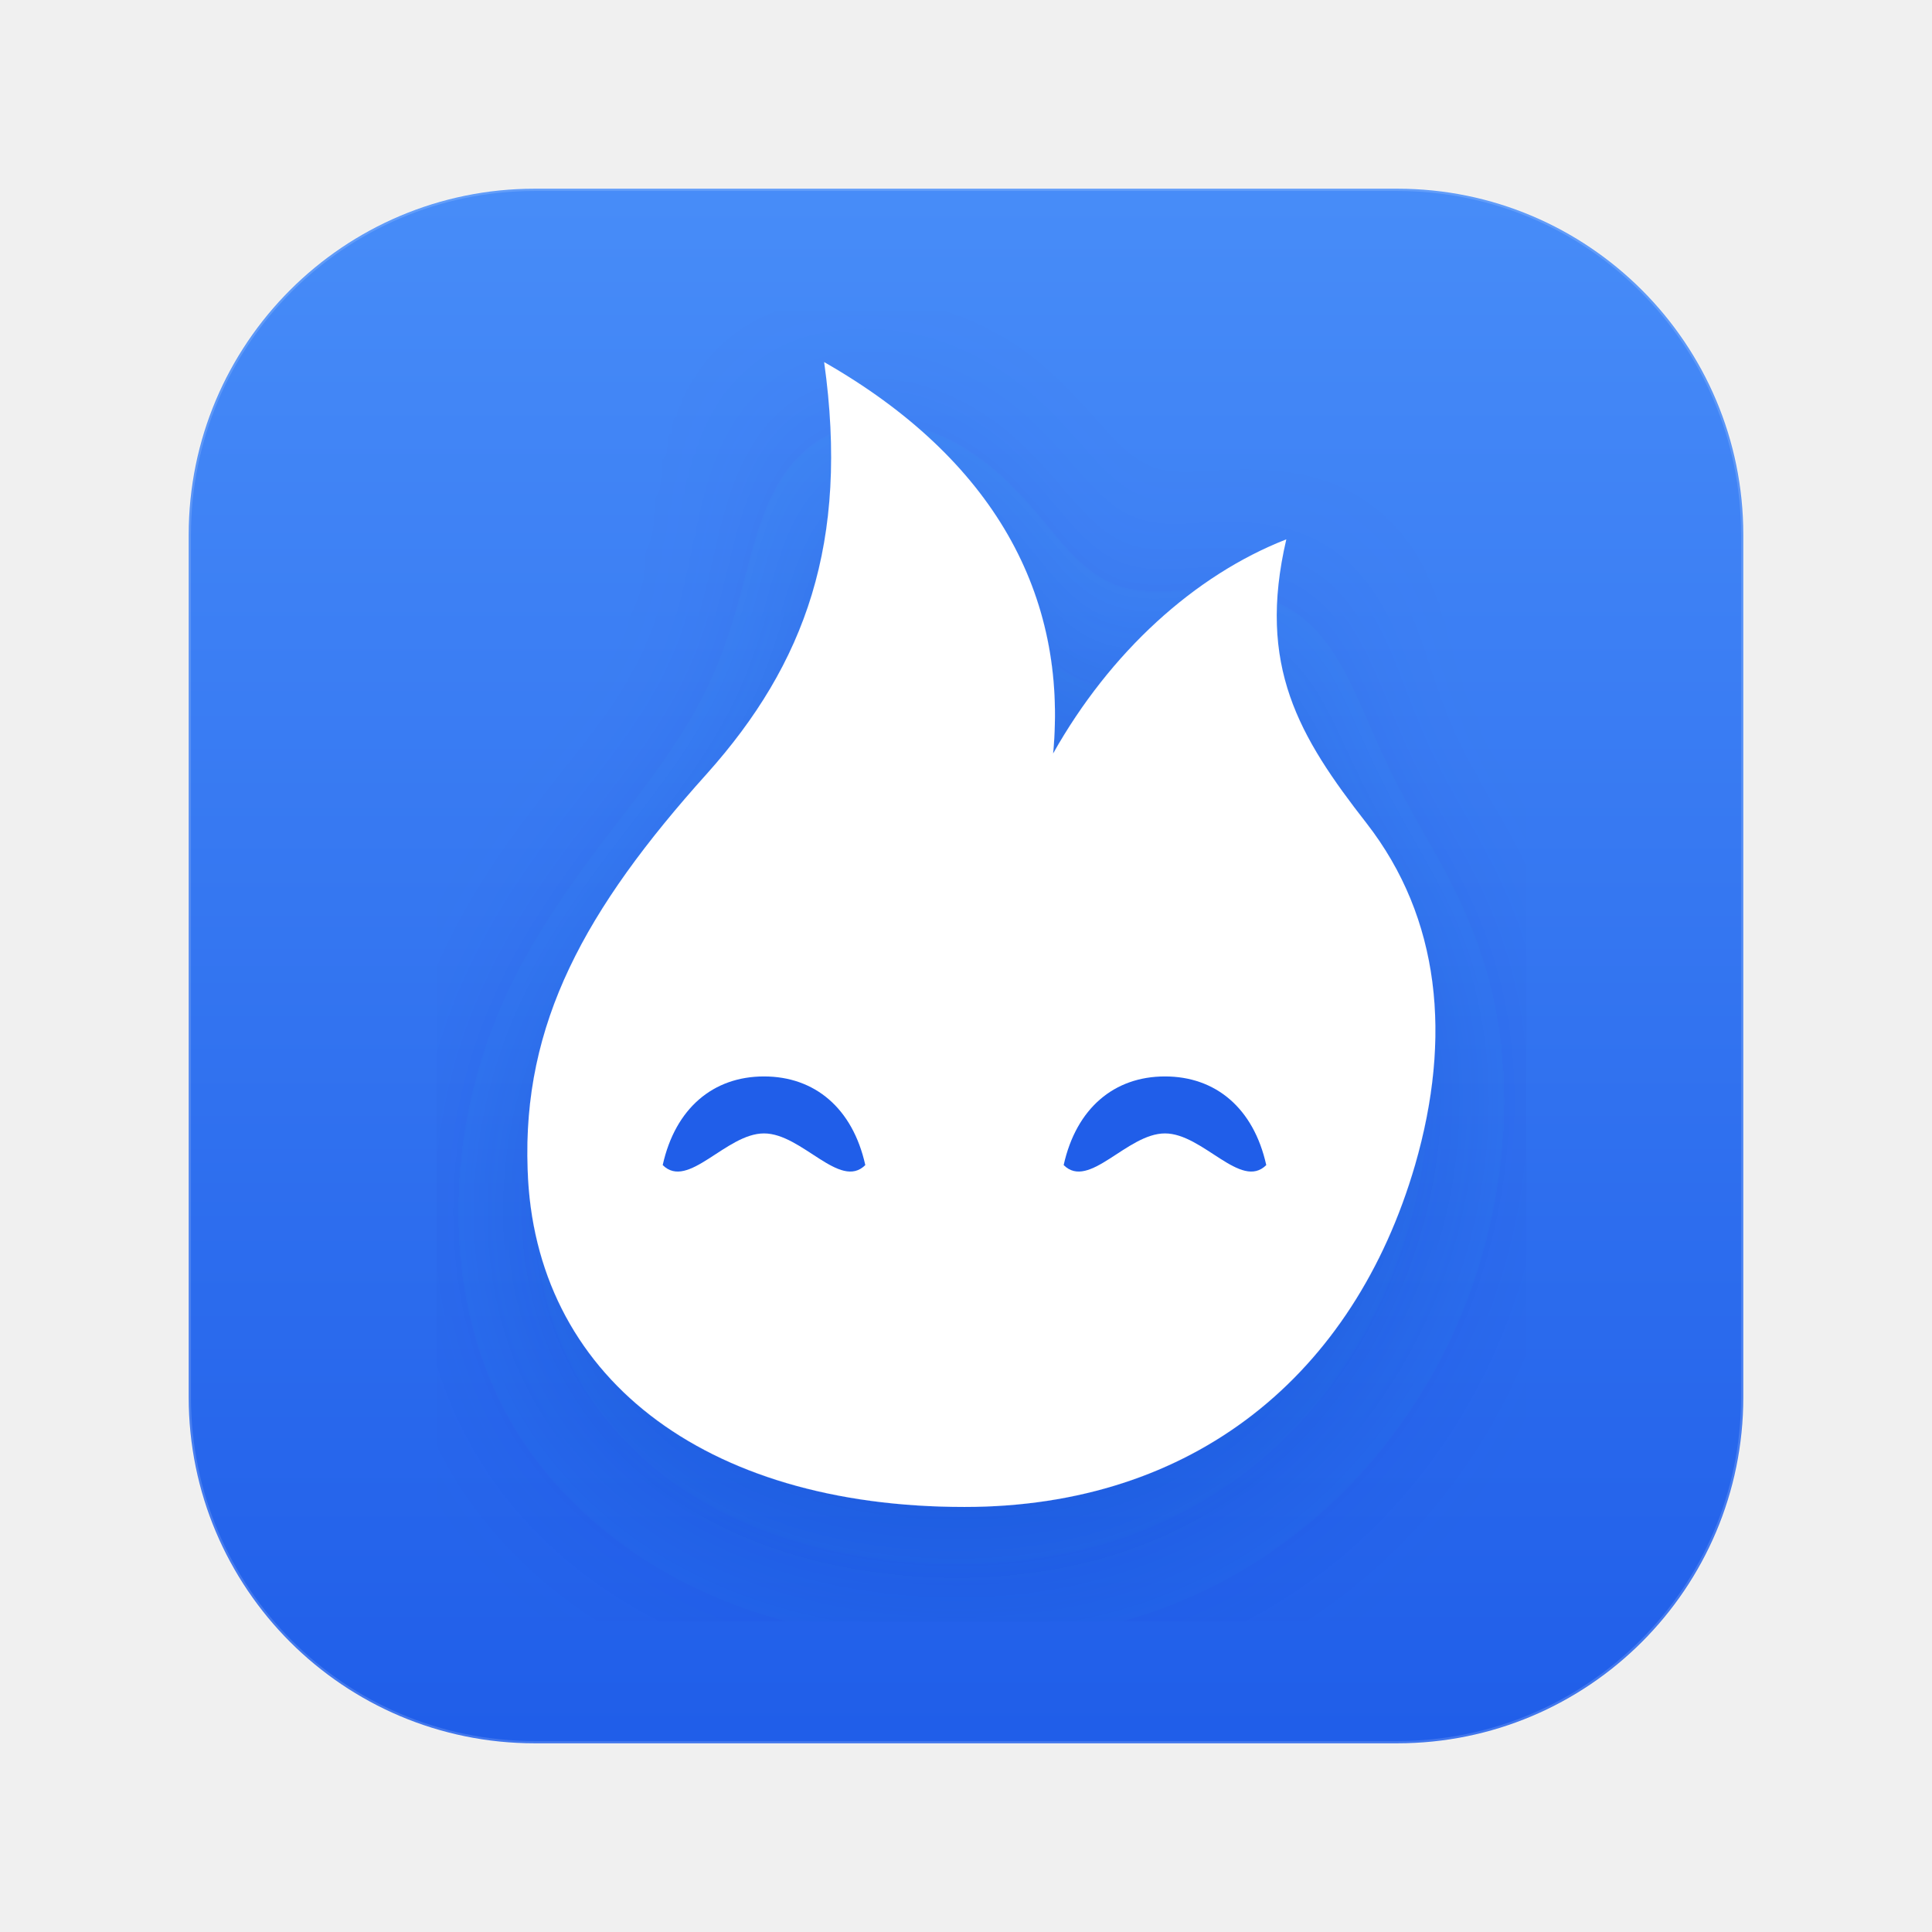
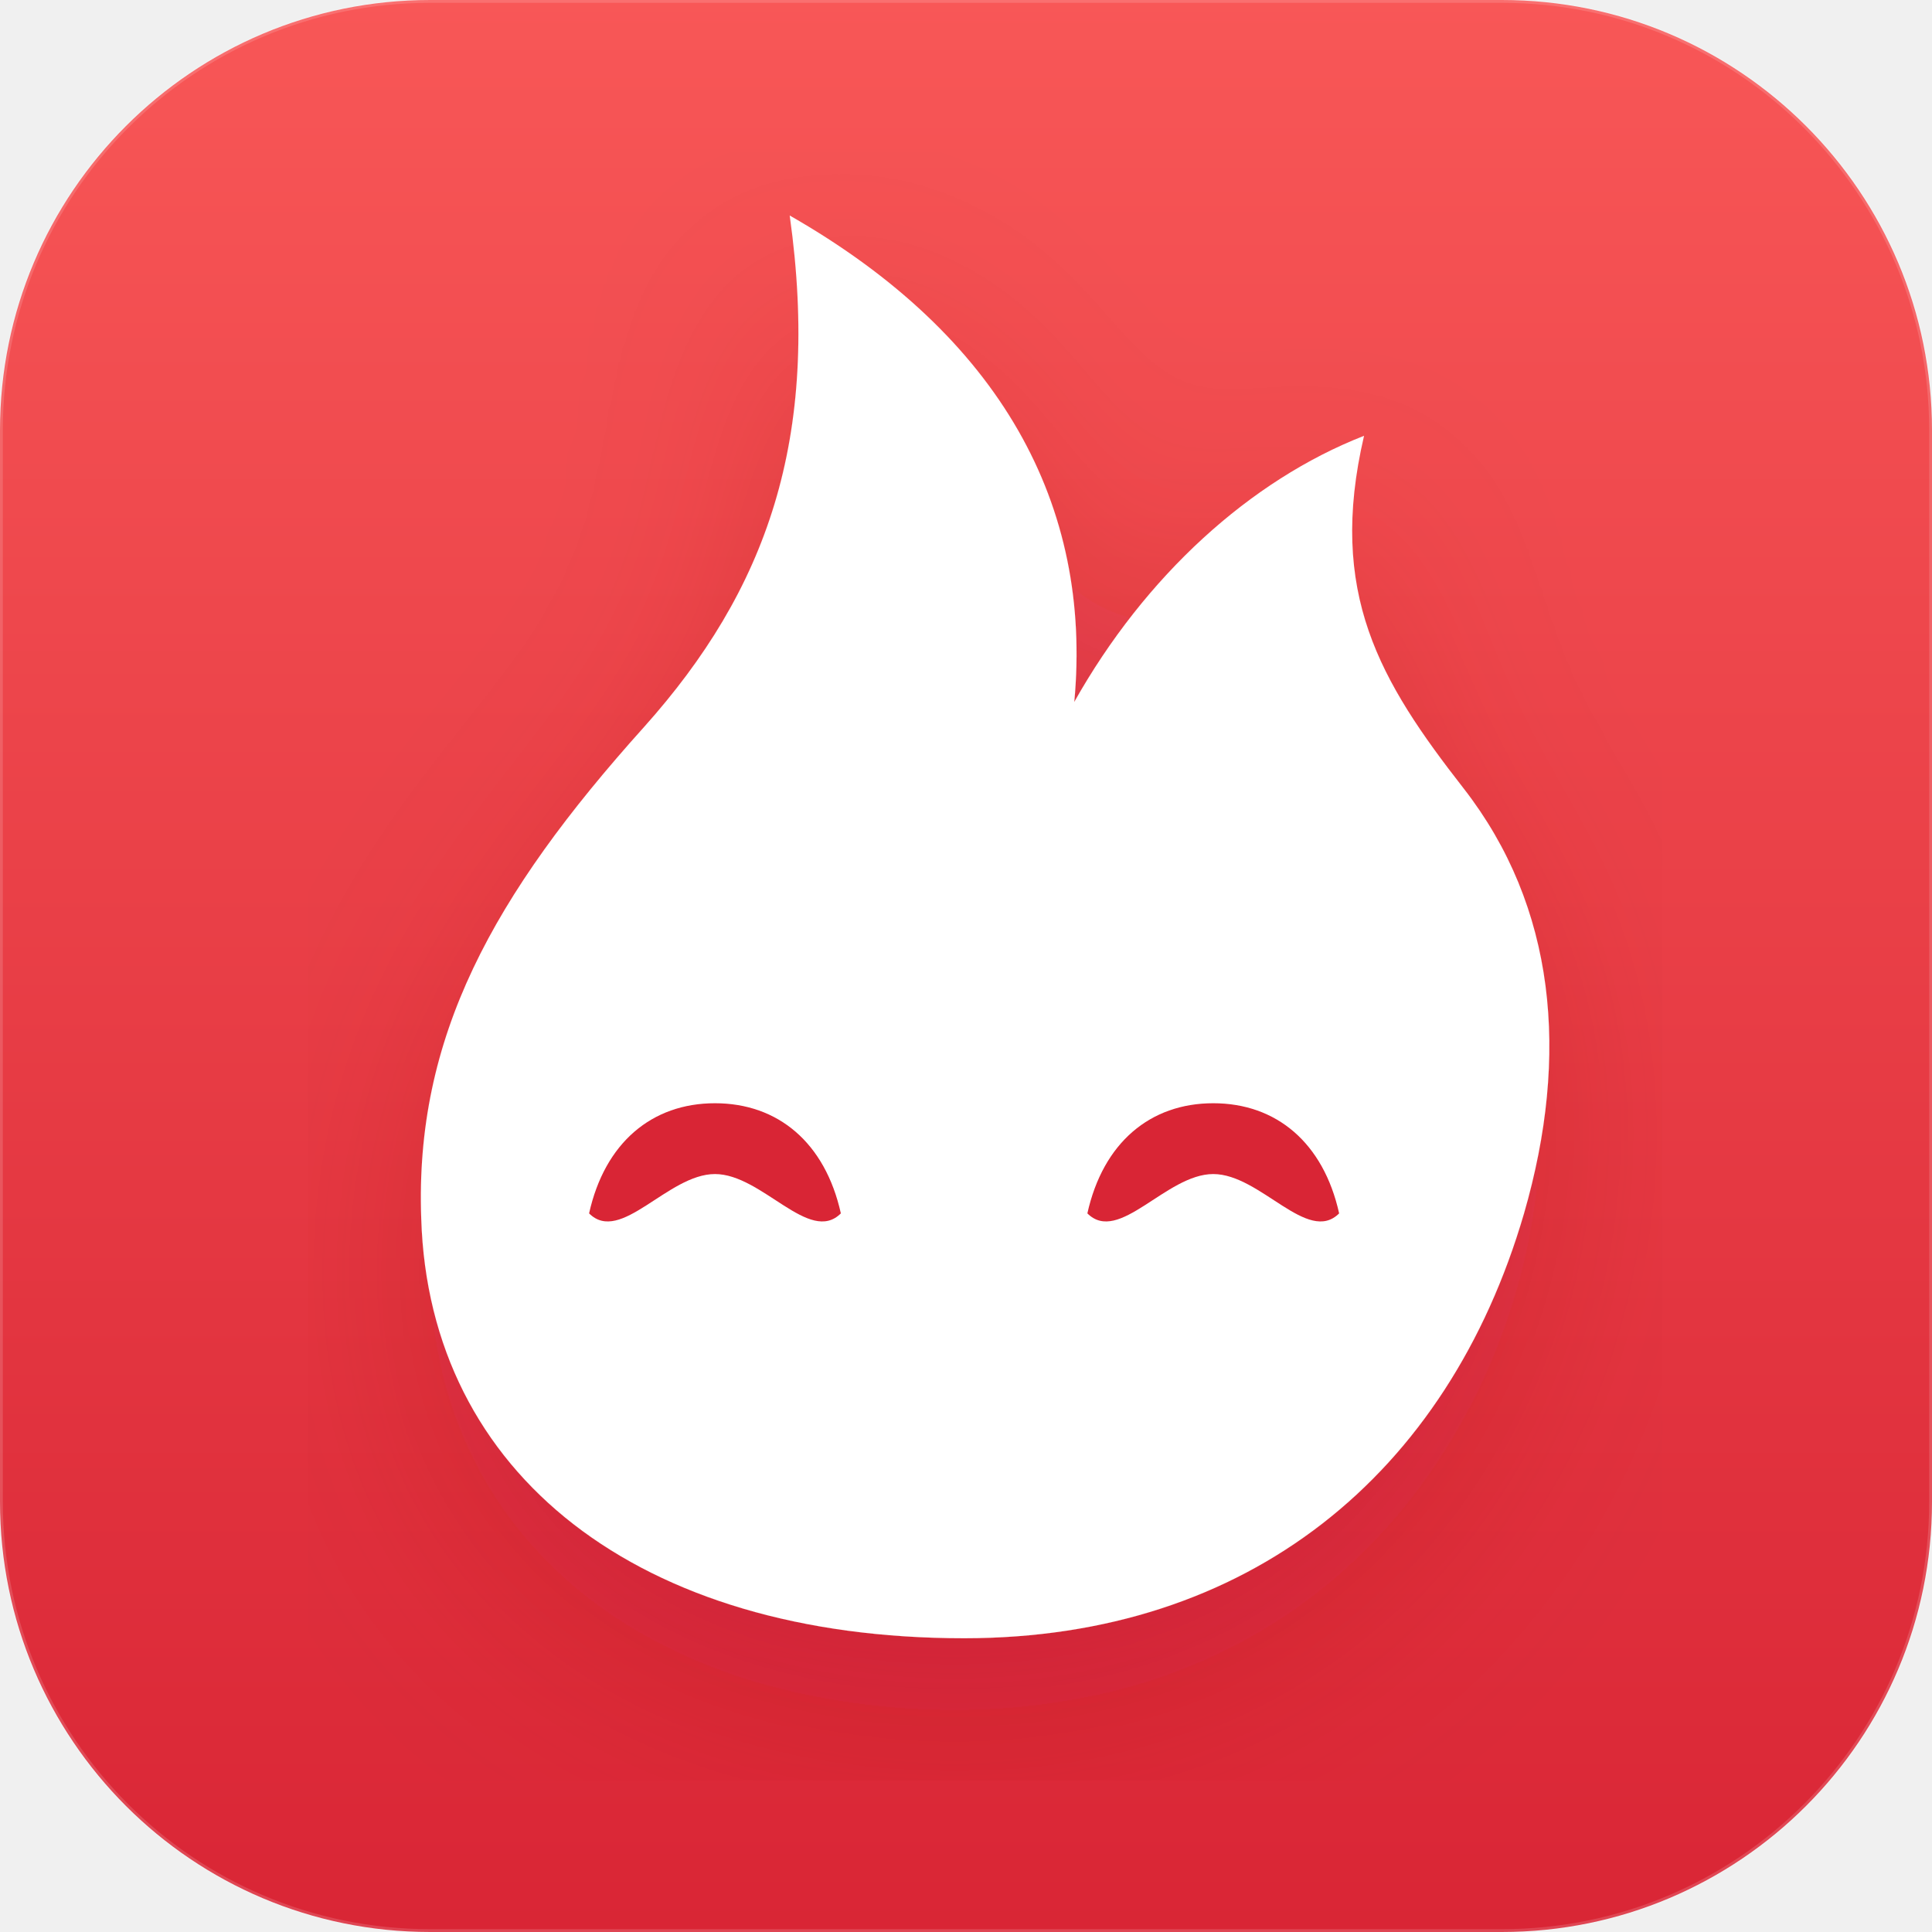
<svg xmlns="http://www.w3.org/2000/svg" width="1024" height="1024" viewBox="0 0 1024 1024">
  <defs>
    <linearGradient id="icon-blue" x1="0%" y1="0%" x2="0%" y2="100%">
-       <stop offset="0%" stop-color="#478CF8" />
-       <stop offset="100%" stop-color="#205EE9" />
+       <stop offset="0%" stop-color="#F85757" />
+       <stop offset="100%" stop-color="#D92535" />
    </linearGradient>
    <filter id="flame-depth" x="-10%" y="-10%" width="120%" height="120%">
-       <feDropShadow dx="0" dy="6" stdDeviation="8" flood-color="#1443B8" flood-opacity="0.22" />
+       <feDropShadow dx="0" dy="6" stdDeviation="8" flood-color="#9E1625" flood-opacity="0.22" />
    </filter>
  </defs>
-   <g transform="translate(100 100) scale(0.8046875)">
-     <rect width="1024" height="1024" rx="228" fill="url(#icon-blue)" />
-     <rect x="0.5" y="0.5" width="1023" height="1023" rx="227.5" fill="none" stroke="#FFFFFF" stroke-opacity="0.15" stroke-width="2" />
-     <g transform="translate(94, 76) scale(6.95)">
-       <path fill="#FFFFFF" fill-rule="evenodd" filter="url(#flame-depth)" d="M60 114C35.2 114 19.2 101.5 18.6 82C18.1 68.2 24 57.4 35.6 44.5C44.9 34.1 49.1 22.6 46.7 5.5C62.8 14.7 69.8 27.6 68.4 42.6C73.8 33 81.8 25.7 90.5 22.3C87.7 34.3 91.7 41 98.1 49.2C105.1 58.2 106.2 69.5 102.7 81.6C96.9 101.5 81.7 114 60 114Z" />
-       <g fill="#205EE9">
-         <path transform="translate(41 78) scale(1.2) translate(-41 -78)" d="M33 81C34 76.5 37 74 41 74C45 74 48 76.5 49 81C47 83 44 78.5 41 78.5C38 78.5 35 83 33 81Z" />
-         <path transform="translate(79 78) scale(1.2) translate(-79 -78)" d="M71 81C72 76.5 75 74 79 74C83 74 86 76.5 87 81C85 83 82 78.5 79 78.5C76 78.5 73 83 71 81Z" />
-       </g>
+   <rect width="1024" height="1024" rx="228" fill="url(#icon-blue)" />
+   <rect x="0.5" y="0.5" width="1023" height="1023" rx="227.5" fill="none" stroke="#FFFFFF" stroke-opacity="0.15" stroke-width="2" />
+   <g transform="translate(94, 76) scale(6.95)">
+     <path fill="#FFFFFF" fill-rule="evenodd" filter="url(#flame-depth)" d="M60 114C35.2 114 19.2 101.5 18.6 82C18.1 68.2 24 57.4 35.6 44.5C44.9 34.1 49.1 22.6 46.7 5.5C62.8 14.7 69.8 27.6 68.4 42.6C73.8 33 81.8 25.7 90.5 22.3C87.7 34.3 91.7 41 98.1 49.2C105.1 58.2 106.2 69.5 102.7 81.6C96.9 101.5 81.7 114 60 114Z" />
+     <g fill="#D92535">
+       <path transform="translate(41 78) scale(1.2) translate(-41 -78)" d="M33 81C34 76.5 37 74 41 74C45 74 48 76.5 49 81C47 83 44 78.5 41 78.5C38 78.5 35 83 33 81Z" />
+       <path transform="translate(79 78) scale(1.2) translate(-79 -78)" d="M71 81C72 76.5 75 74 79 74C83 74 86 76.5 87 81C85 83 82 78.5 79 78.5C76 78.5 73 83 71 81Z" />
    </g>
  </g>
</svg>
